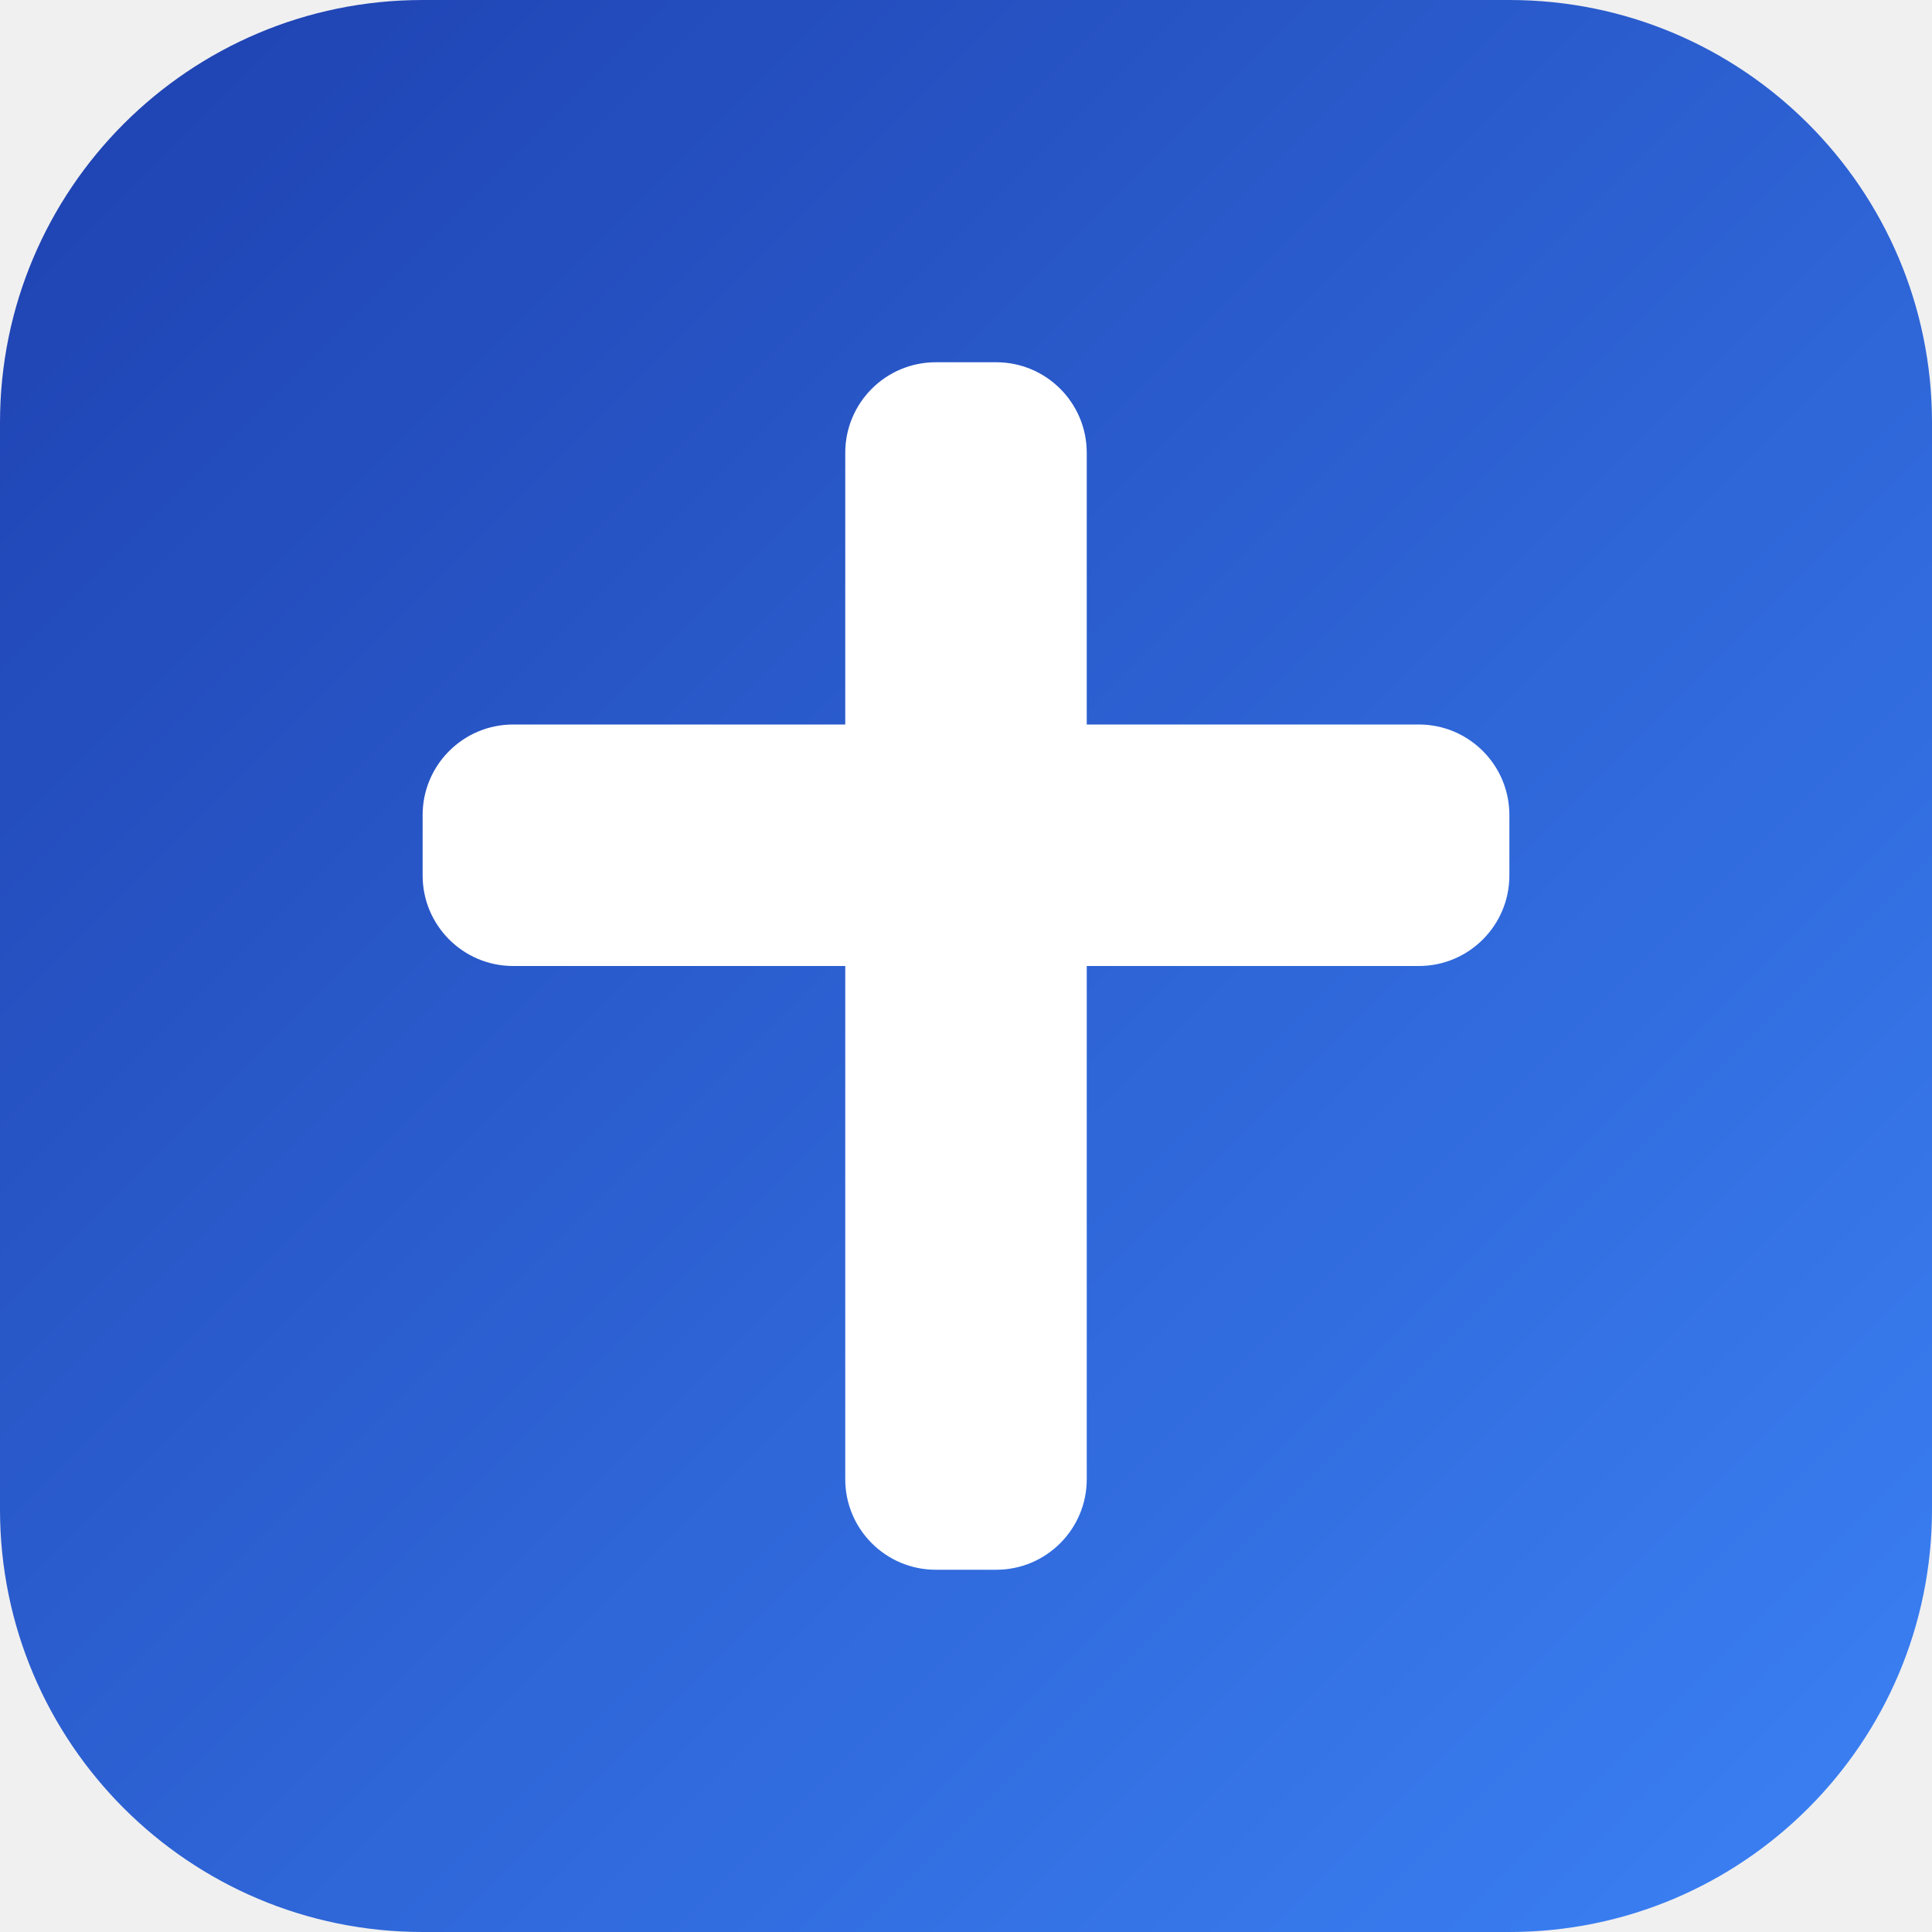
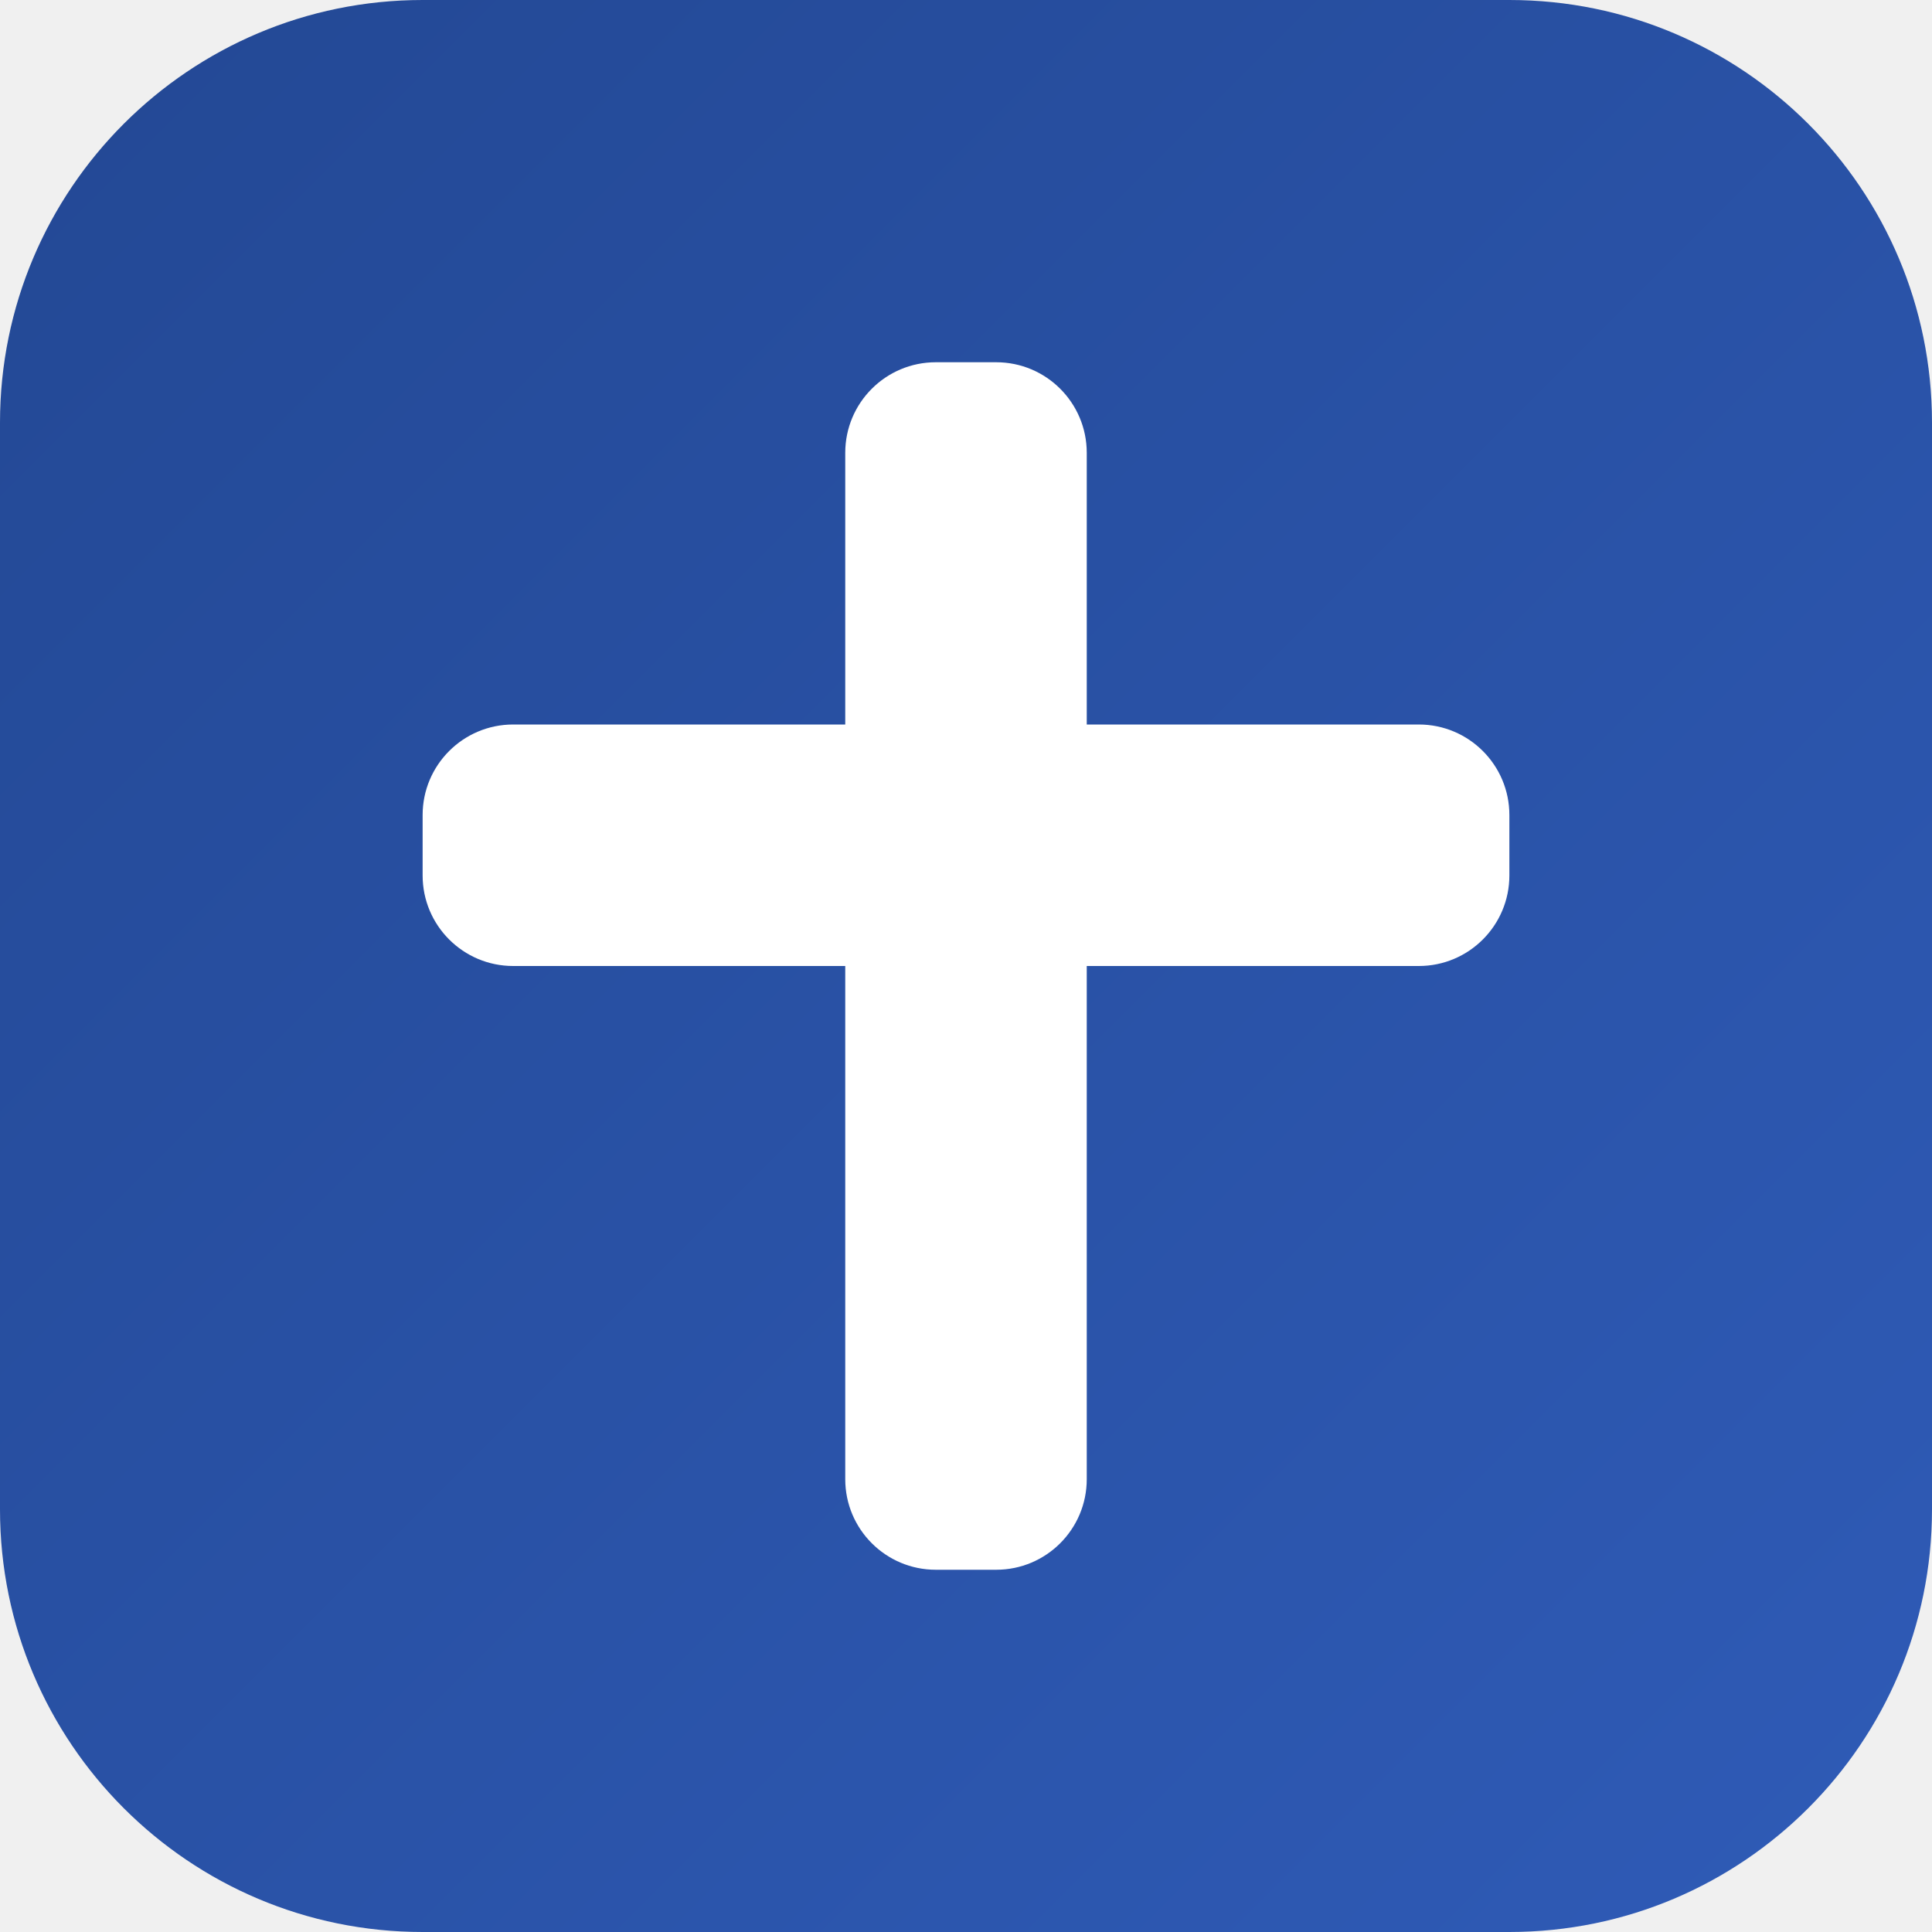
<svg xmlns="http://www.w3.org/2000/svg" viewBox="0 0 32 32">
  <defs>
    <linearGradient id="bg" x1="0" y1="0" x2="1" y2="1">
-       <stop offset="0%" stop-color="#1e40af" />
-       <stop offset="100%" stop-color="#3b82f6" />
+       <stop offset="0%" stop-color="#234894" />
+       <stop offset="100%" stop-color="#2f5bb7" />
    </linearGradient>
  </defs>
  <rect width="32" height="32" rx="7" fill="url(#bg)" />
  <rect x="14" y="6" width="4" height="20" rx="1.5" fill="white" />
  <rect x="7" y="12" width="18" height="4" rx="1.5" fill="white" />
</svg>
